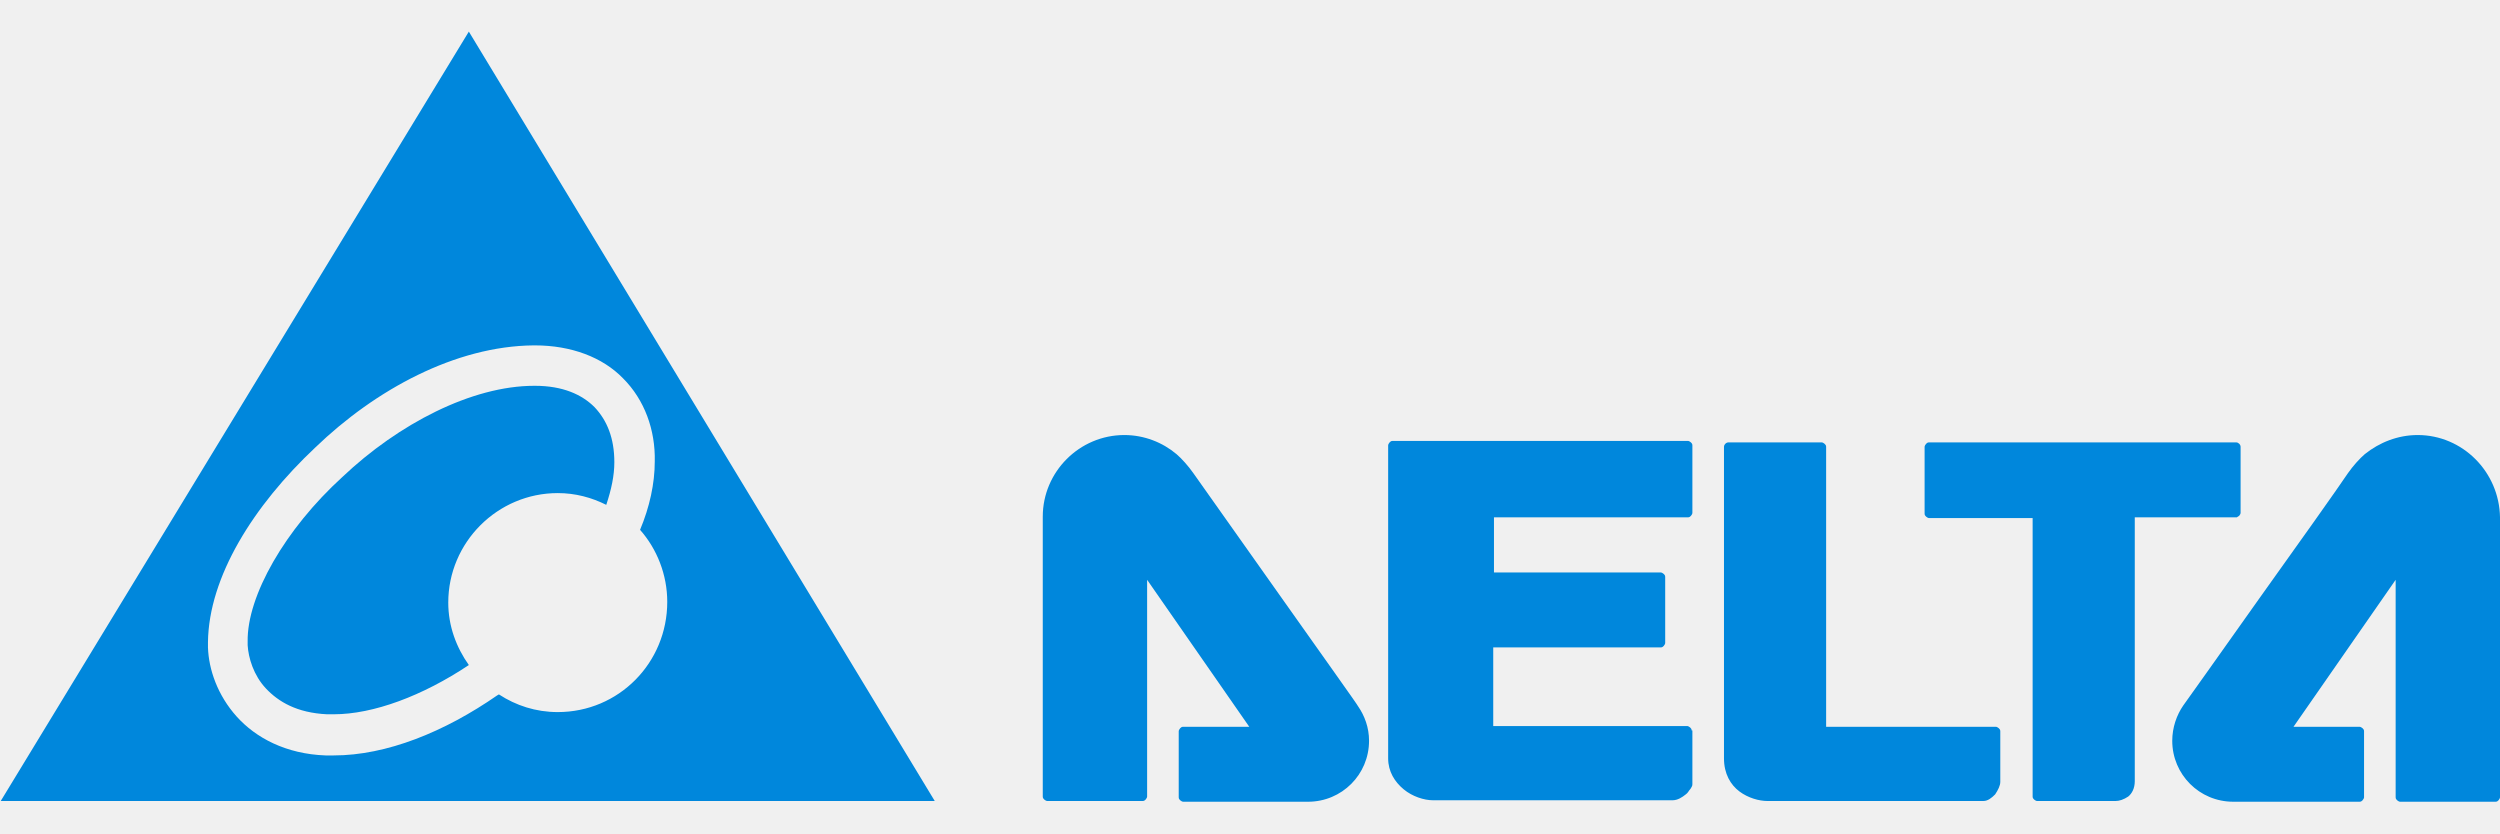
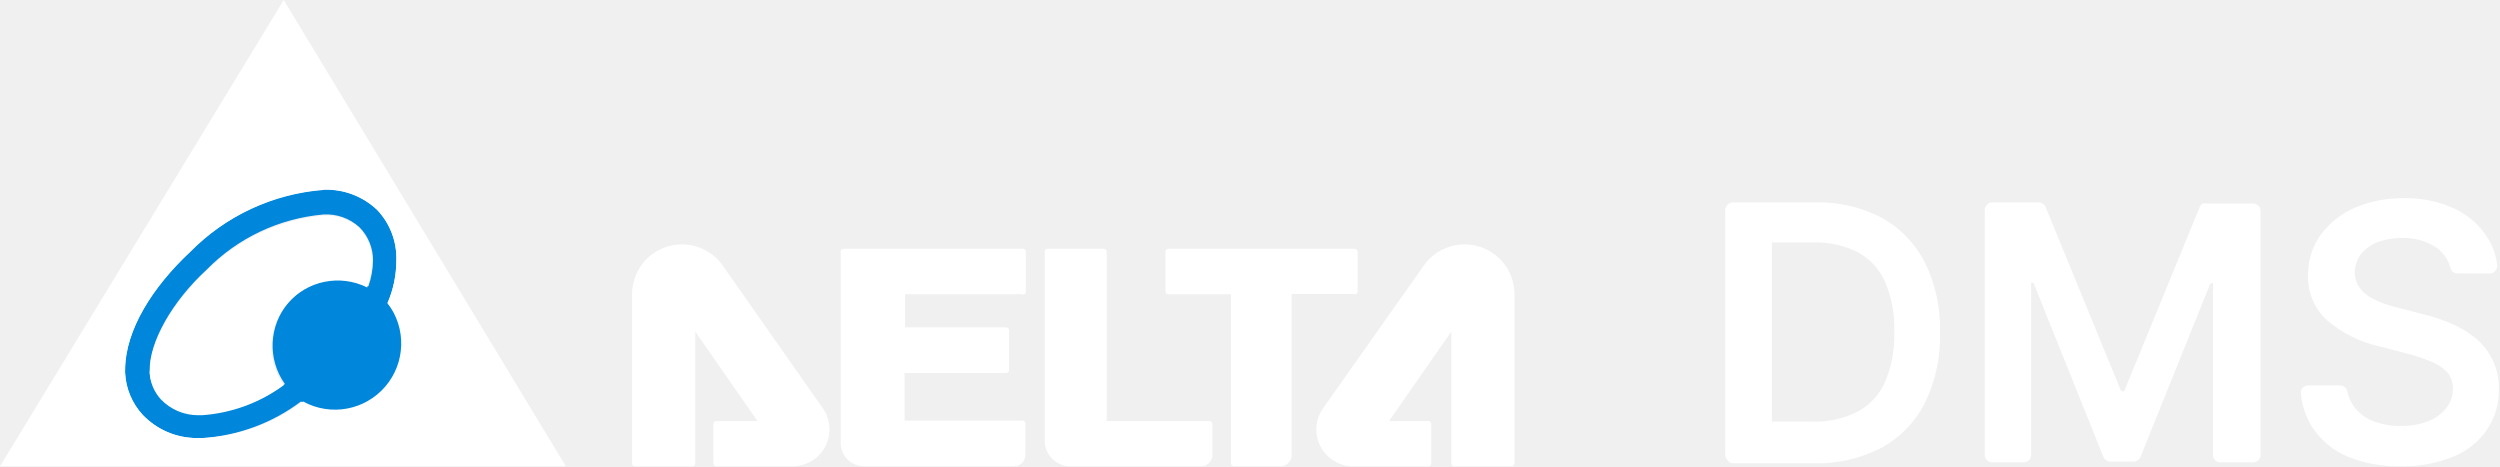
- <svg xmlns="http://www.w3.org/2000/svg" version="1.1" id="圖層_1" x="0px" y="0px" viewBox="0 0 340.2 113.4" style="enable-background:new 0 0 340.2 113.4;" xml:space="preserve">
-   <style type="text/css">
- 	.st0{fill:#0087DC;}
- </style>
-   <g>
-     <g>
-       <g>
-         <path class="st0" d="M304.7,70.2c0.1-0.1,0.2-0.3,0.2-0.4v-9c0-0.3-0.3-0.6-0.6-0.6h-41.8c-0.2,0-0.3,0.1-0.4,0.2     c-0.1,0.1-0.2,0.3-0.2,0.4v9.1c0,0.2,0.1,0.3,0.2,0.4s0.3,0.2,0.4,0.2h14.1v37.9c0,0.2,0.1,0.3,0.2,0.4s0.3,0.2,0.4,0.2     c2.5,0,9.7,0,10.7,0l0,0l0,0c0.5,0,1.1-0.2,1.7-0.6c0.5-0.4,0.9-1.1,0.9-2.1c0-2.2,0-35.6,0-35.6v-0.3h13.9     C304.4,70.4,304.5,70.3,304.7,70.2z M230.2,99.4c0-0.2-0.1-0.3-0.2-0.4c-0.1-0.1-0.3-0.2-0.4-0.2h-26.4V88.1H226     c0.2,0,0.3-0.1,0.4-0.2c0.1-0.1,0.2-0.3,0.2-0.4v-9c0-0.2-0.1-0.3-0.2-0.4c-0.1-0.1-0.3-0.2-0.4-0.2h-22.7v-7.5h26.4     c0.2,0,0.3-0.1,0.4-0.2c0.1-0.1,0.2-0.3,0.2-0.4v-9.2c0-0.2-0.1-0.3-0.2-0.4c-0.1-0.1-0.3-0.2-0.4-0.2h-40.2     c-0.2,0-0.3,0.1-0.4,0.2c-0.1,0.1-0.2,0.3-0.2,0.4v42.6c0,1.8,0.9,3.2,2.1,4.2c1.2,1,2.8,1.5,4,1.5h32.6c0.7,0,1.3-0.4,1.8-0.8     c0.3-0.2,0.4-0.5,0.6-0.7c0.1-0.1,0.1-0.2,0.2-0.3c0-0.1,0.1-0.1,0.1-0.4l0,0v-7.3H230.2z M272.2,99.5c0-0.2-0.1-0.3-0.2-0.4     s-0.3-0.2-0.4-0.2h-23.1V60.8c0-0.2-0.1-0.3-0.2-0.4c-0.1-0.1-0.3-0.2-0.4-0.2h-12.7c-0.3,0-0.6,0.3-0.6,0.6c0,1,0,2.8,0,5.1     c0,3.7,0,8.8,0,14c0,10.3,0,21.1,0,23.3c0,2.1,0.9,3.6,2.1,4.5c1.2,0.9,2.7,1.3,3.8,1.3h29.4l0,0l0,0c0.6,0,1.1-0.4,1.6-0.9     c0.4-0.6,0.7-1.2,0.7-1.7l0,0l0,0C272.2,105.6,272.2,101.4,272.2,99.5z M174.5,81.5c-5.3-7.5-10.9-15.4-12.1-17.1l0,0l0,0l0,0     c-0.7-1-1.6-2-2.3-2.6c-1.9-1.6-4.4-2.6-7.1-2.6c-6.1,0-11.1,5-11.1,11.1l0,0l0,0v16.9c0,8.8,0,18.3,0,21.2     c0,0.2,0.1,0.3,0.2,0.4c0.1,0.1,0.3,0.2,0.4,0.2h13c0.2,0,0.3-0.1,0.4-0.2c0.1-0.1,0.2-0.3,0.2-0.4V78.9l13.9,20h-9     c-0.2,0-0.3,0.1-0.4,0.2c-0.1,0.1-0.2,0.3-0.2,0.4v9c0,0.2,0.1,0.3,0.2,0.4c0.1,0.1,0.3,0.2,0.4,0.2h17c4.6,0,8.3-3.7,8.3-8.3     c0-1.8-0.6-3.4-1.5-4.7C184.8,96,179.8,89,174.5,81.5z M329,59.2c-2.7,0-5.2,1-7.2,2.6c-0.7,0.6-1.6,1.6-2.3,2.6     c-1.2,1.8-6.8,9.7-12.1,17.1C302.1,89,297.1,96,297.1,96c-0.9,1.3-1.5,3-1.5,4.8c0,4.6,3.7,8.3,8.3,8.3h17.2     c0.2,0,0.3-0.1,0.4-0.2s0.2-0.3,0.2-0.4v-9c0-0.2-0.1-0.3-0.2-0.4s-0.3-0.2-0.4-0.2h-9l13.9-20v29.6c0,0.2,0.1,0.3,0.2,0.4     s0.3,0.2,0.4,0.2h13c0.2,0,0.3-0.1,0.4-0.2s0.2-0.3,0.2-0.4V70.4C340.1,64.2,335.1,59.2,329,59.2z" />
-       </g>
+ <svg xmlns="http://www.w3.org/2000/svg" viewBox="0 0 107.23 20">
+   <defs>
+     <style>.cls-1{fill:#0087dc;}.cls-2{fill:#fff;}</style>
+   </defs>
+   <g id="Layer_2" data-name="Layer 2">
+     <g id="Layer_1-2" data-name="Layer 1">
+       <path class="cls-1" d="M5.36,15.85a.61.61,0,0,0,0,.14,2.86,2.86,0,0,0,.75,1.8,3.22,3.22,0,0,0,2.32,1h.22a7.88,7.88,0,0,0,4.26-1.57l0,0a2.81,2.81,0,0,0,1.54.45A2.84,2.84,0,0,0,16.62,13,4.56,4.56,0,0,0,17,11.16,3,3,0,0,0,16.18,9a3.16,3.16,0,0,0-2.3-.87h0a9,9,0,0,0-5.7,2.65C6.55,12.29,5.38,14.14,5.36,15.85Zm3.51-4.29a8,8,0,0,1,5-2.36h0a2.1,2.1,0,0,1,1.55.55A2,2,0,0,1,16,11.16a3.4,3.4,0,0,1-.2,1.12,2.84,2.84,0,0,0-3.58,4.19,6.67,6.67,0,0,1-3.51,1.29H8.49a2.21,2.21,0,0,1-1.59-.68A1.85,1.85,0,0,1,6.42,16v-.1C6.4,14.66,7.39,12.92,8.87,11.56Z" />
+       <path class="cls-2" d="M31,11.39a2.14,2.14,0,0,0-3.89,1.24v7.25a.12.12,0,0,0,.12.12h2.47a.12.12,0,0,0,.12-.12V14.22l2.67,3.84H30.72a.12.12,0,0,0-.12.12v1.7a.12.12,0,0,0,.12.12H34a1.58,1.58,0,0,0,1.29-2.49Z" />
+       <path class="cls-2" d="M61.07,11.39l-4.32,6.12A1.58,1.58,0,0,0,58,20h3.27a.12.12,0,0,0,.12-.12v-1.7a.12.12,0,0,0-.12-.12H59.58l2.67-3.84v5.66a.12.12,0,0,0,.12.12h2.47a.12.12,0,0,0,.12-.12V12.63A2.14,2.14,0,0,0,61.07,11.39Z" />
+       <path class="cls-2" d="M43.86,10.67H36.18a.12.12,0,0,0-.12.12V19a1,1,0,0,0,1,1H43.5a.48.48,0,0,0,.48-.48V18.16a.12.12,0,0,0-.12-.12H38.8V16h4.36a.12.12,0,0,0,.12-.12V14.16a.12.12,0,0,0-.12-.12H38.82V12.62h5A.12.12,0,0,0,44,12.5V10.79A.12.12,0,0,0,43.86,10.67Z" />
+       <path class="cls-2" d="M51.88,18.06H47.47V10.79a.12.12,0,0,0-.12-.12H44.93a.12.12,0,0,0-.12.12V18.9a1.1,1.1,0,0,0,1.1,1.1h5.61a.48.48,0,0,0,.48-.48V18.18A.12.12,0,0,0,51.88,18.06Z" />
+       <path class="cls-2" d="M58.23,12.49v-1.7a.12.12,0,0,0-.12-.12h-8a.12.12,0,0,0-.12.12V12.5a.12.12,0,0,0,.12.12h2.69v7.26a.12.12,0,0,0,.12.12h2a.48.48,0,0,0,.48-.48V12.61h2.66A.12.12,0,0,0,58.23,12.49Z" />
+       <path class="cls-2" d="M0,20H24.27L12.17,0ZM13.88,8.14a3.16,3.16,0,0,1,2.3.87A3,3,0,0,1,17,11.16,4.56,4.56,0,0,1,16.62,13,2.84,2.84,0,0,1,13,17.22l0,0a7.88,7.88,0,0,1-4.26,1.57H8.44a3.22,3.22,0,0,1-2.32-1A2.86,2.86,0,0,1,5.37,16a.61.61,0,0,1,0-.14c0-1.71,1.19-3.56,2.79-5.06a9,9,0,0,1,5.7-2.65Z" />
+       <path class="cls-2" d="M6.42,16a1.85,1.85,0,0,0,.48,1.13,2.21,2.21,0,0,0,1.59.68h.17a6.67,6.67,0,0,0,3.51-1.29,2.84,2.84,0,0,1,3.58-4.19,3.4,3.4,0,0,0,.2-1.12,2,2,0,0,0-.52-1.41,2.1,2.1,0,0,0-1.55-.55h0a8,8,0,0,0-5,2.36c-1.48,1.36-2.47,3.1-2.45,4.29Z" />
+       <path class="cls-2" d="M74.1,19.74a.29.29,0,0,1-.1-.23V9a.34.34,0,0,1,.32-.32h3.55a5.84,5.84,0,0,1,2.86.67,4.55,4.55,0,0,1,1.84,1.92,6.44,6.44,0,0,1,.64,3,6.45,6.45,0,0,1-.64,3,4.5,4.5,0,0,1-1.86,1.93,5.92,5.92,0,0,1-2.92.67H74.32A.29.29,0,0,1,74.1,19.74Zm3.59-1.66a4,4,0,0,0,2-.43,2.66,2.66,0,0,0,1.17-1.28,5.18,5.18,0,0,0,.39-2.14,5.07,5.07,0,0,0-.39-2.13,2.69,2.69,0,0,0-1.15-1.27,4,4,0,0,0-1.91-.43H76v7.68Z" />
+       <path class="cls-2" d="M85.23,19.74a.33.33,0,0,1-.1-.23V9a.3.3,0,0,1,.1-.22.27.27,0,0,1,.22-.1h2a.27.27,0,0,1,.17.06.24.24,0,0,1,.12.14l3.24,7.9h.13l3.24-7.9a.29.29,0,0,1,.12-.15.34.34,0,0,1,.17,0h2a.3.3,0,0,1,.23.1.29.29,0,0,1,.09.22V19.51a.32.32,0,0,1-.09.23.33.33,0,0,1-.23.09H95.23a.31.31,0,0,1-.22-.09.32.32,0,0,1-.09-.23V12.15h-.11l-3,7.45a.24.24,0,0,1-.12.14.28.28,0,0,1-.18.06h-1a.27.27,0,0,1-.17-.06.24.24,0,0,1-.12-.14l-3-7.47h-.1v7.38a.32.32,0,0,1-.09.23.33.33,0,0,1-.23.09H85.45A.29.29,0,0,1,85.23,19.74Z" />
+       <path class="cls-2" d="M100.73,19.6a3.38,3.38,0,0,1-1.49-1.18,3.27,3.27,0,0,1-.55-1.53.28.28,0,0,1,.07-.25.32.32,0,0,1,.24-.11h1.37a.31.31,0,0,1,.2.07.29.29,0,0,1,.11.19,1.72,1.72,0,0,0,.33.71,1.92,1.92,0,0,0,.83.58,3.17,3.17,0,0,0,1.14.19,3.13,3.13,0,0,0,1.16-.2,1.83,1.83,0,0,0,.78-.56,1.29,1.29,0,0,0,.29-.83A1.07,1.07,0,0,0,105,16a1.92,1.92,0,0,0-.7-.48,6.83,6.83,0,0,0-1-.34l-1.27-.33a5.19,5.19,0,0,1-2.18-1.08A2.47,2.47,0,0,1,99,11.8a2.85,2.85,0,0,1,.54-1.73A3.61,3.61,0,0,1,101,8.91a5.28,5.28,0,0,1,2.1-.41,5,5,0,0,1,2.09.41,3.36,3.36,0,0,1,1.41,1.14,2.81,2.81,0,0,1,.51,1.32.34.34,0,0,1-.08.25.3.3,0,0,1-.24.11H105.4a.32.32,0,0,1-.19-.07.29.29,0,0,1-.11-.18,1.54,1.54,0,0,0-.61-.87,2.5,2.5,0,0,0-1.46-.4,3,3,0,0,0-1.09.19,1.68,1.68,0,0,0-.69.52,1.32,1.32,0,0,0-.25.75,1.12,1.12,0,0,0,.17.61,1.36,1.36,0,0,0,.43.43,4,4,0,0,0,.62.3,5.31,5.31,0,0,0,.68.2l1,.26a7.26,7.26,0,0,1,1.22.4,4.44,4.44,0,0,1,1.06.63,2.87,2.87,0,0,1,.73.93,2.73,2.73,0,0,1,.27,1.26,3,3,0,0,1-.5,1.73,3.23,3.23,0,0,1-1.44,1.16A5.69,5.69,0,0,1,103,20,5.85,5.85,0,0,1,100.73,19.6Z" />
    </g>
-     <path class="st0" d="M63.8,4.3L0.1,109h127.1L63.8,4.3z M75.9,96.9c-3,0-5.7-0.9-8-2.4c-0.1,0-0.1,0.1-0.2,0.1   c-7.2,5-15.1,8.2-22.3,8.2c-0.4,0-0.8,0-1.1,0c-5.4-0.2-9.5-2.4-12.1-5.3s-3.8-6.4-3.9-9.4c0-0.2,0-0.5,0-0.7   c0.1-8.9,6.2-18.6,14.6-26.5C51.1,53,62,47.1,72.6,47c0,0,0.1,0,0.2,0c4.9,0,9.2,1.6,12,4.5c2.9,2.9,4.4,7,4.3,11.3   c0,3-0.7,6.2-2,9.3c2.3,2.6,3.7,6.1,3.7,9.8C90.8,90.2,84.2,96.9,75.9,96.9z M80.9,55.4c-1.7-1.7-4.3-2.9-8.1-2.9h-0.1   c-8.5,0-18.5,5.2-26.1,12.4c-7.8,7.1-13,16.2-12.9,22.4c0,0.2,0,0.3,0,0.5c0.1,1.7,0.8,4.1,2.5,5.9s4.2,3.3,8.3,3.5   c0.3,0,0.6,0,0.9,0c5.4,0,12.1-2.5,18.4-6.7C62.1,88.1,61,85.2,61,82c0-8.2,6.7-14.9,14.9-14.9c2.4,0,4.6,0.6,6.6,1.6   c0.7-2.1,1.1-4,1.1-5.8C83.6,59.6,82.6,57.2,80.9,55.4z" />
  </g>
</svg>
